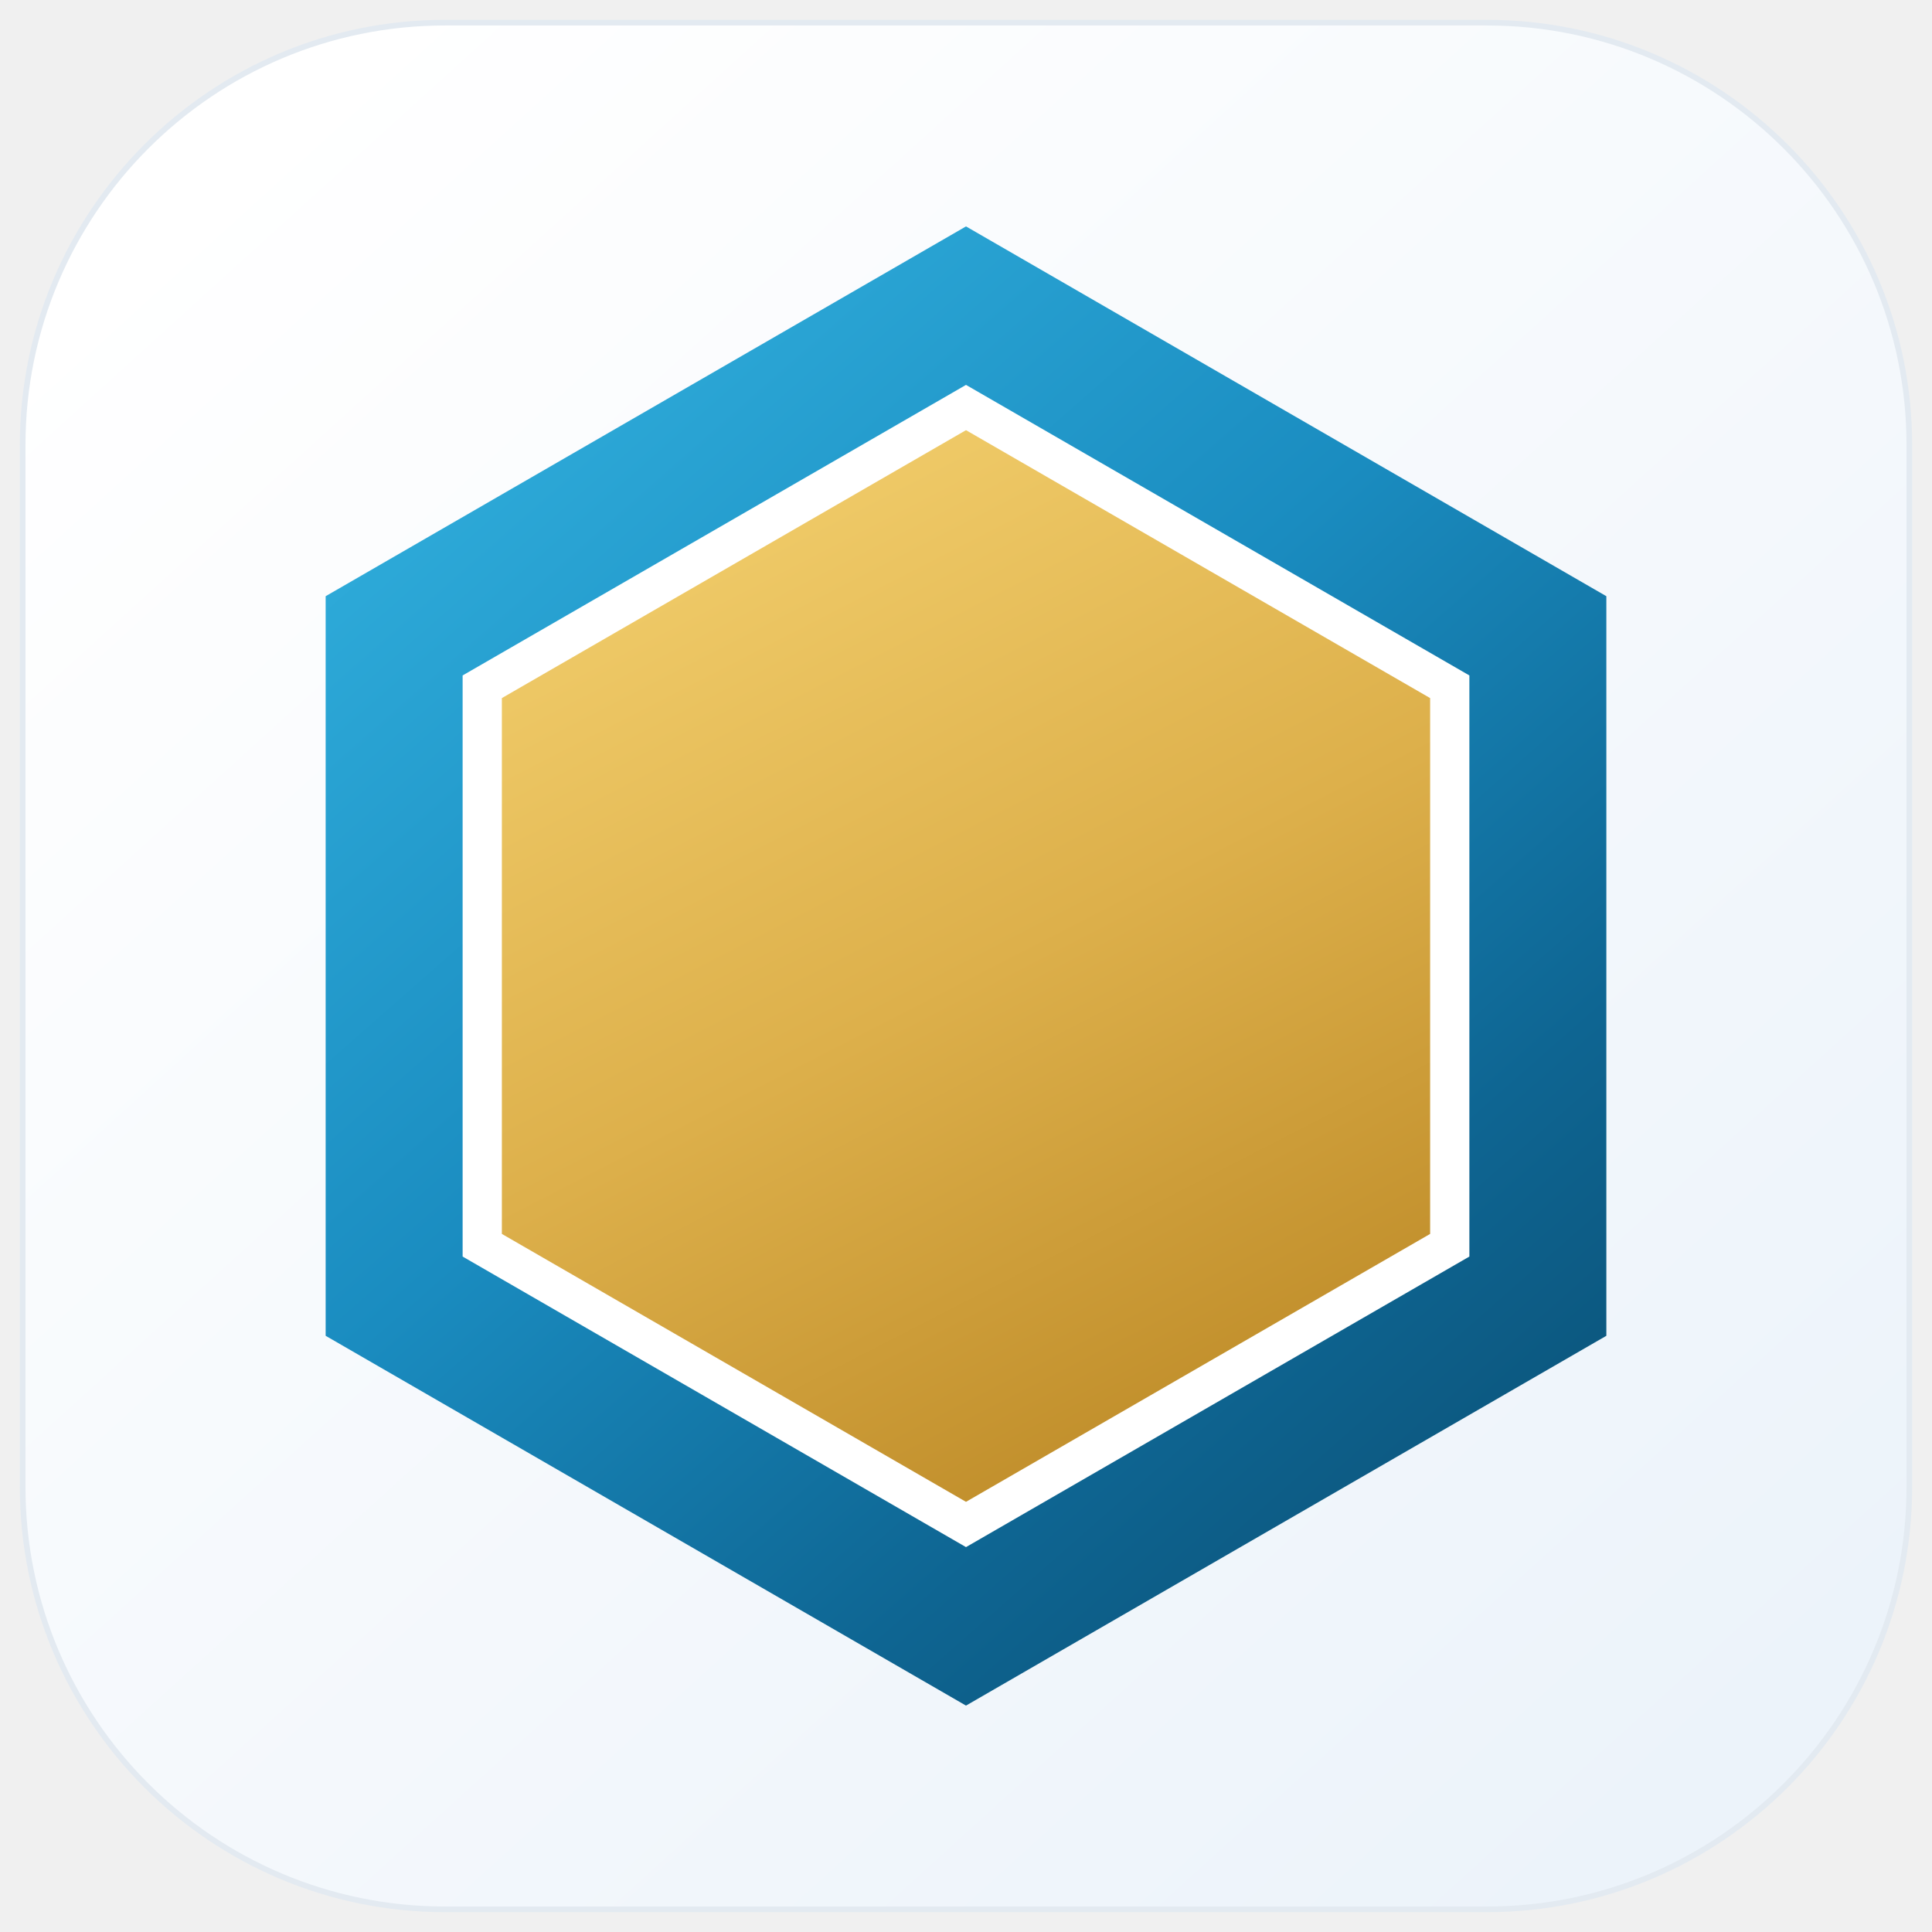
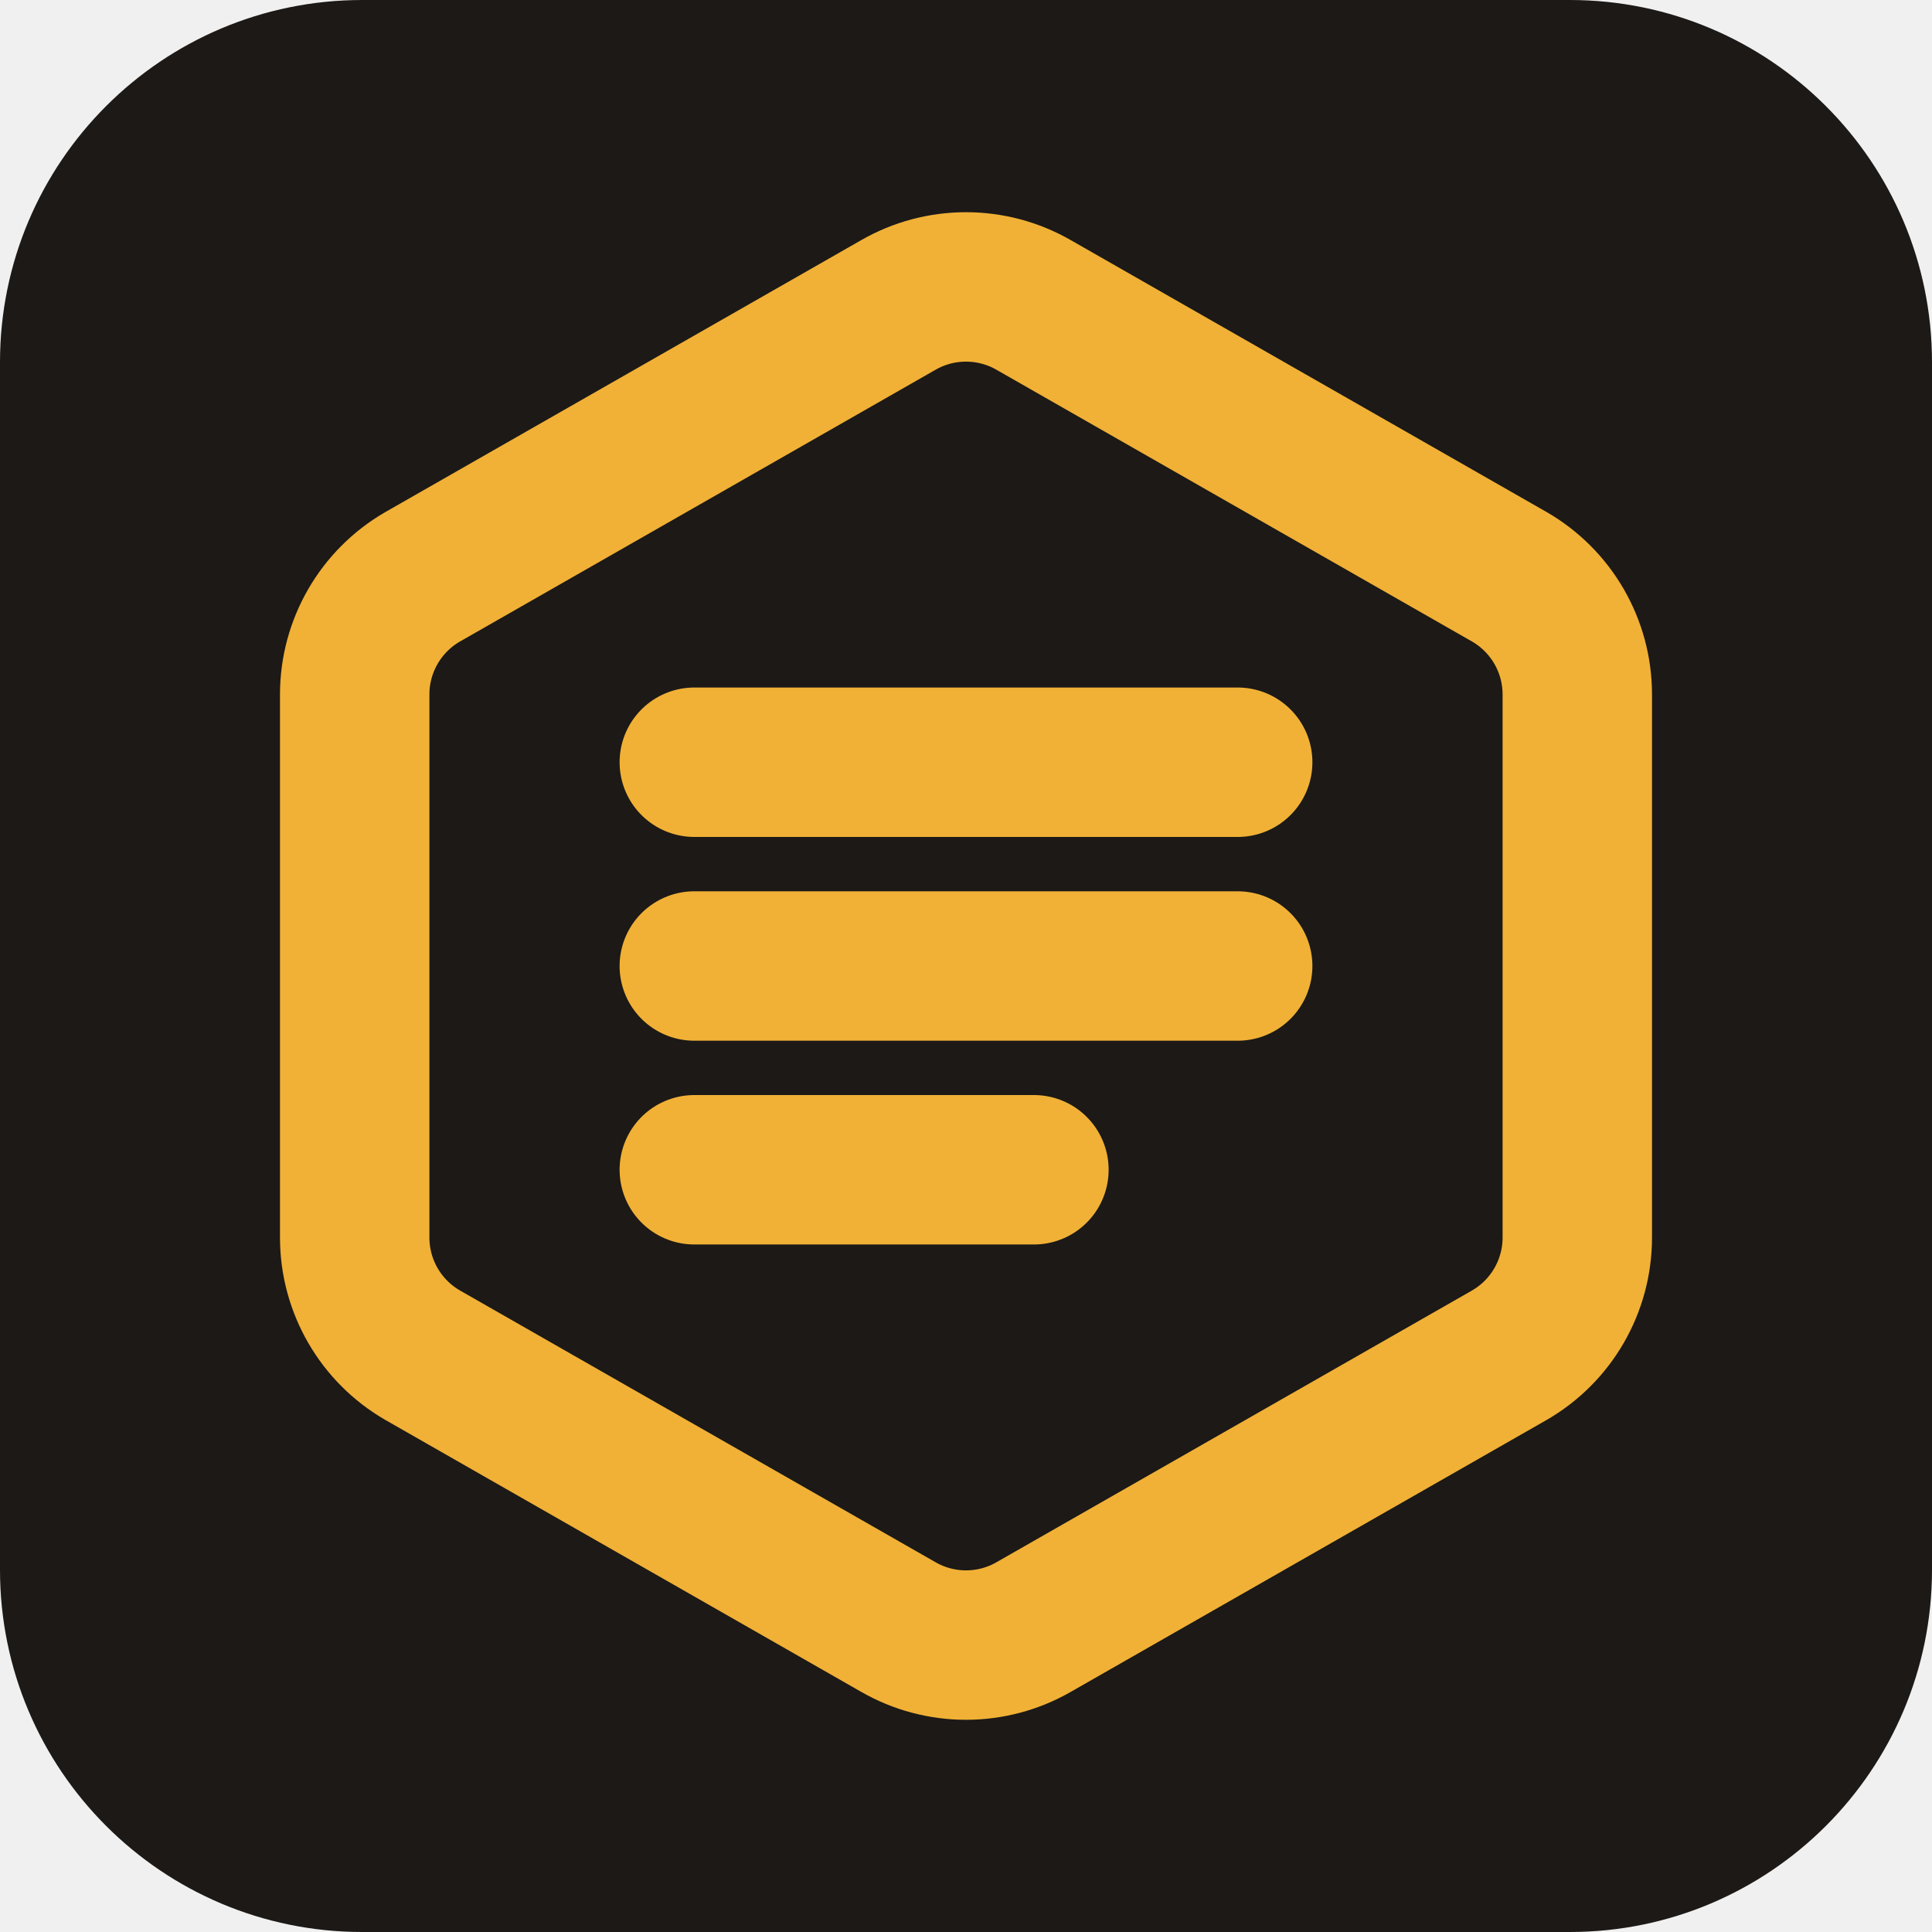
<svg xmlns="http://www.w3.org/2000/svg" width="512" height="512" viewBox="0 0 512 512" fill="none">
-   <defs>
-     <linearGradient id="tile-l" x1="60" y1="40" x2="452" y2="472" gradientUnits="userSpaceOnUse">
-       <stop stop-color="#FFFFFF" />
-       <stop offset="1" stop-color="#ECF3FA" />
-     </linearGradient>
-     <linearGradient id="blue-l" x1="96" y1="72" x2="430" y2="452" gradientUnits="userSpaceOnUse">
-       <stop offset="0" stop-color="#34B4E1" />
-       <stop offset="0.42" stop-color="#1A8CC0" />
-       <stop offset="0.72" stop-color="#0E6592" />
-       <stop offset="1" stop-color="#0A4A6C" />
-     </linearGradient>
-     <linearGradient id="gold-l" x1="188" y1="118" x2="330" y2="394" gradientUnits="userSpaceOnUse">
-       <stop offset="0" stop-color="#F2CE6C" />
-       <stop offset="0.5" stop-color="#DDB04B" />
-       <stop offset="1" stop-color="#BC8926" />
-     </linearGradient>
-   </defs>
-   <rect x="6" y="6" width="500" height="500" rx="112" fill="url(#tile-l)" stroke="#E3EAF1" stroke-width="1.5" />
-   <polygon points="256.0,60.0 425.7,158.0 425.7,354.0 256.0,452.0 86.3,354.0 86.3,158.0" fill="url(#blue-l)" />
-   <polygon points="256.0,102.0 389.4,179.0 389.4,333.0 256.0,410.0 122.6,333.0 122.6,179.0" fill="#FFFFFF" />
-   <polygon points="256.0,114.0 379.0,185.0 379.0,327.0 256.0,398.0 133.0,327.0 133.0,185.0" fill="url(#gold-l)" />
+   <rect width="512" height="512" rx="96" fill="#1C1917" />
+   <g transform="translate(40 40) scale(18)">
+     <path d="M21 16V8A2 2 0 0 0 20 6.27L13 2.27A2 2 0 0 0 11 2.27L4 6.27A2 2 0 0 0 3 8V16A2 2 0 0 0 4 17.73L11 21.73A2 2 0 0 0 13 21.73L20 17.73A2 2 0 0 0 21 16Z" stroke="#F1B136" stroke-width="2.2" stroke-linecap="round" stroke-linejoin="round" />
+     <path d="M8 9H16M8 12H16M8 15H13" stroke="#F1B136" stroke-width="2.2" stroke-linecap="round" />
+   </g>
</svg>
